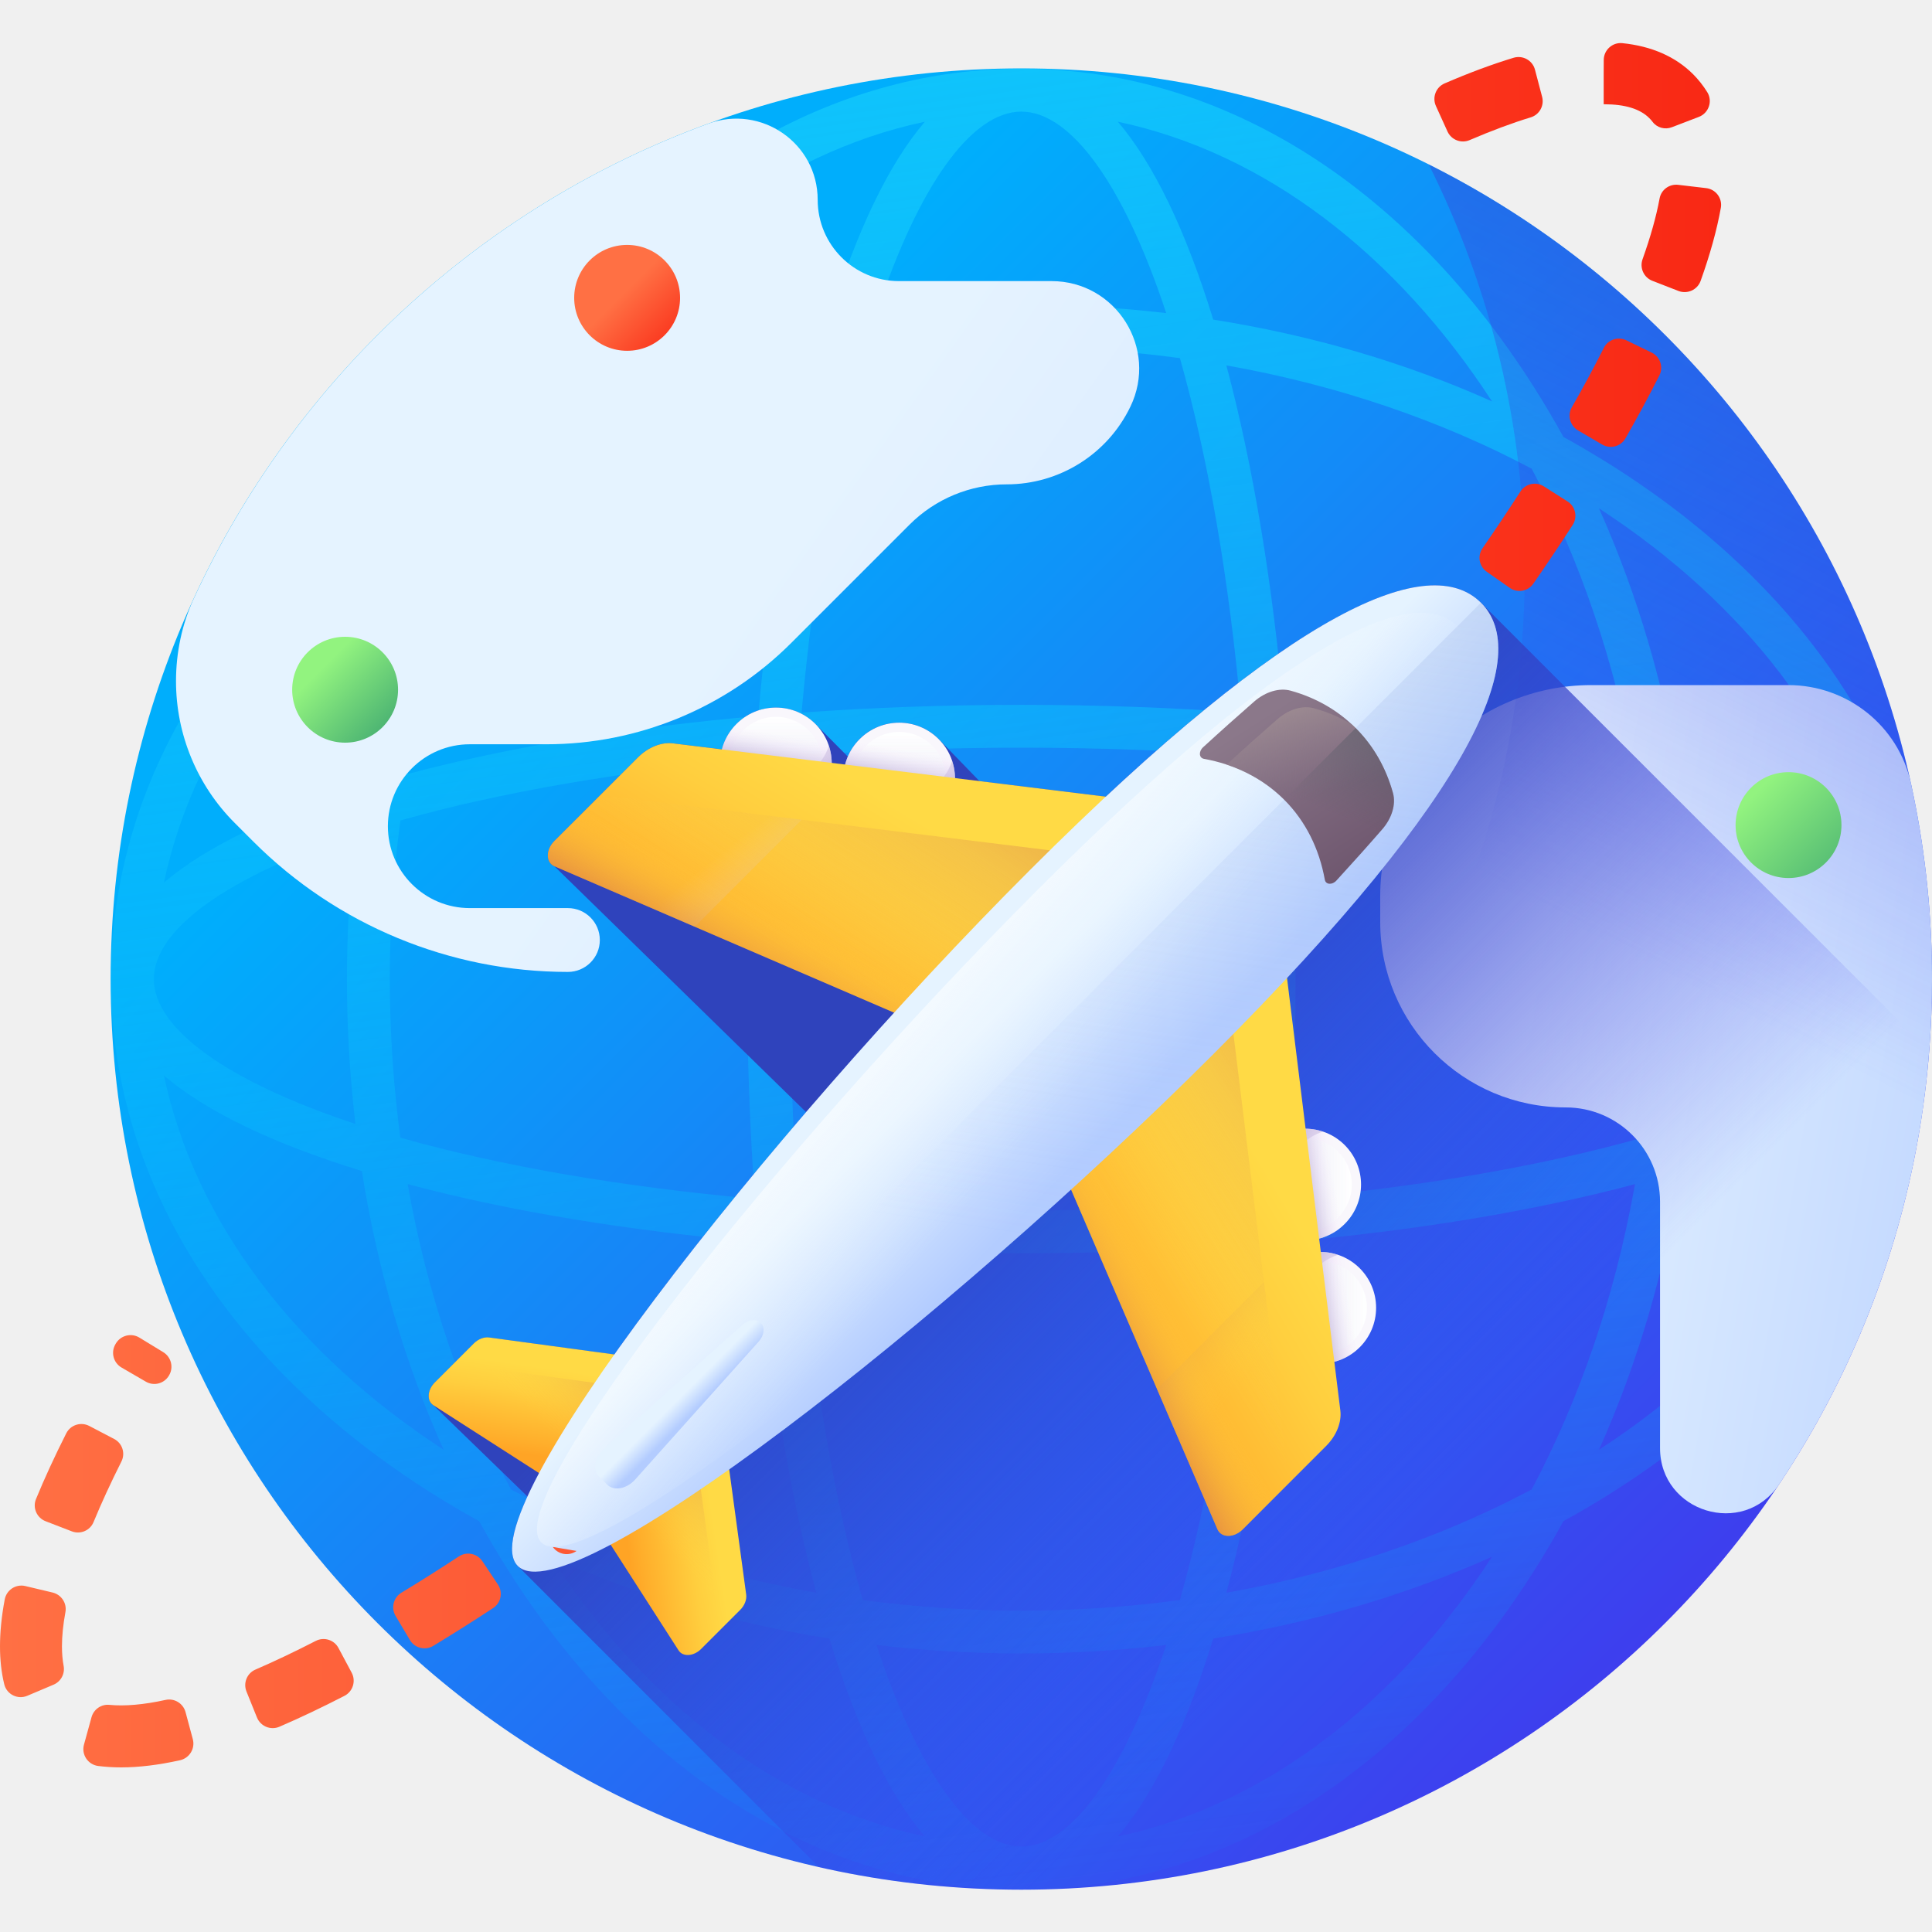
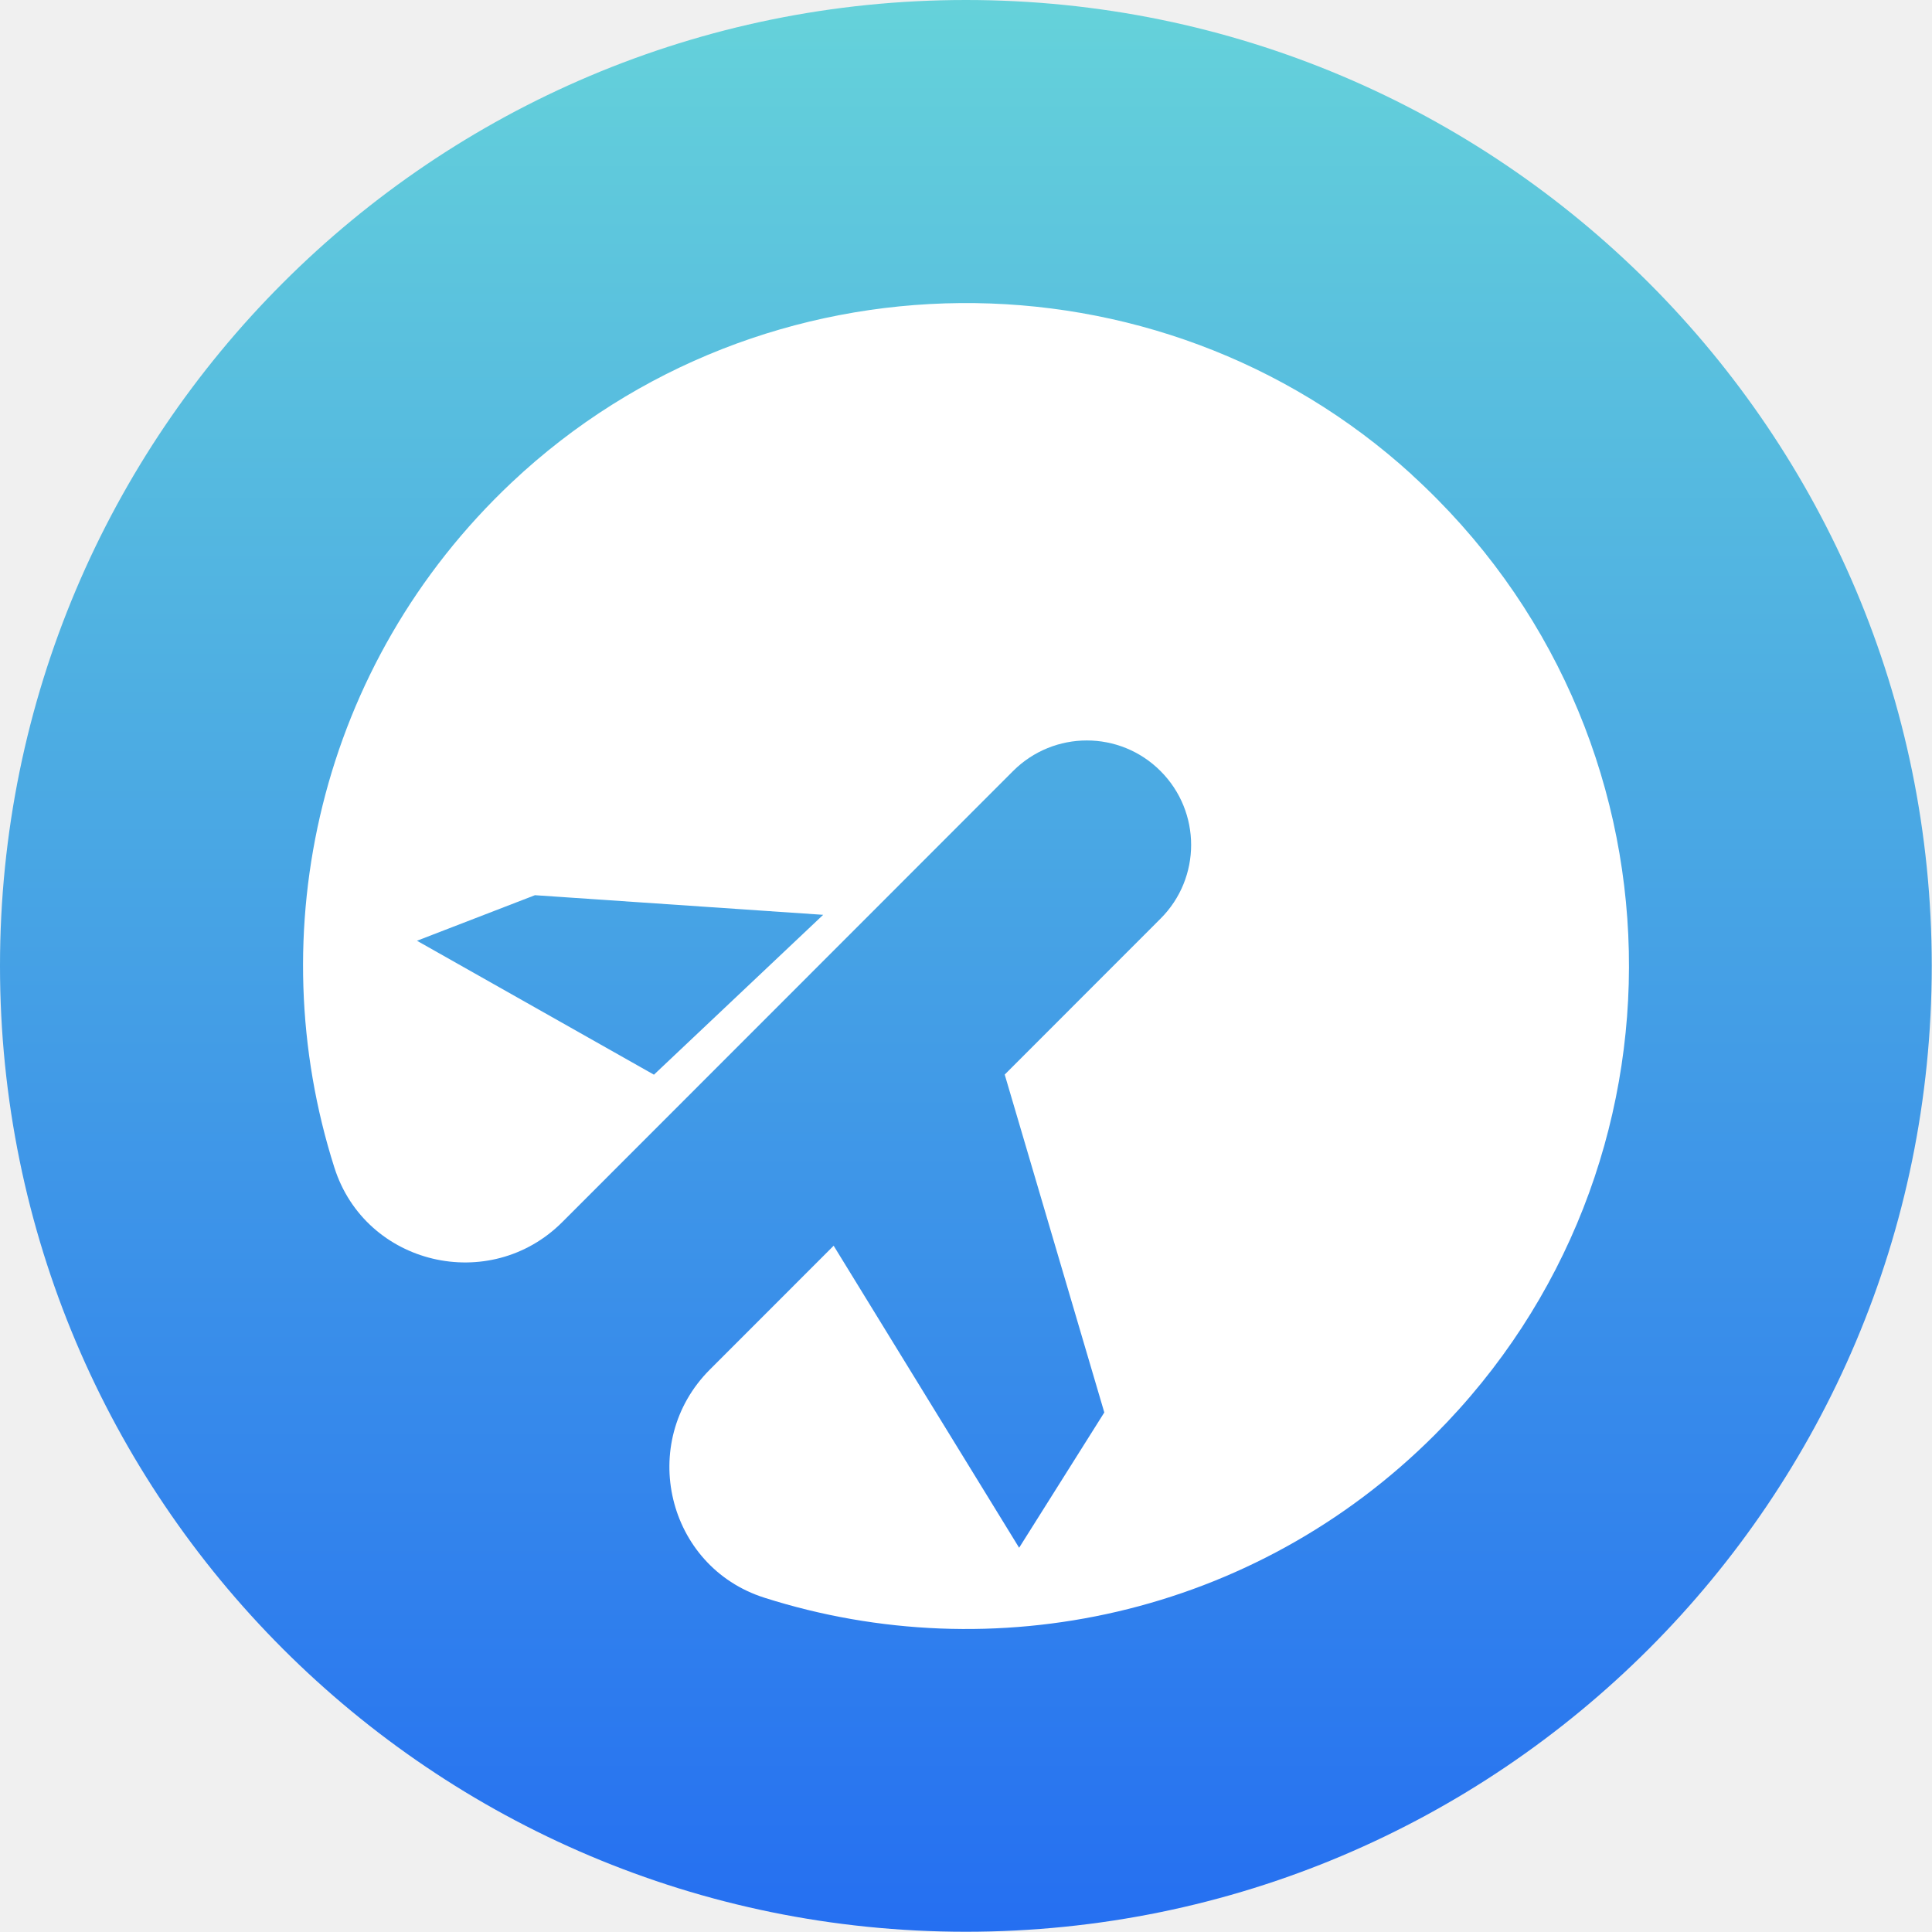
- <svg xmlns="http://www.w3.org/2000/svg" width="30" height="30" viewBox="0 0 30 30" fill="none">
-   <g clip-path="url(#clip0_7428_3460)">
-     <path d="M15.859 29.343C23.669 29.343 30 23.012 30 15.202C30 7.393 23.669 1.062 15.859 1.062C8.049 1.062 1.718 7.393 1.718 15.202C1.718 23.012 8.049 29.343 15.859 29.343Z" fill="url(#paint0_linear_7428_3460)" />
-     <path d="M25.816 7.765C25.331 7.409 24.816 7.082 24.277 6.785C23.98 6.246 23.653 5.731 23.297 5.246C21.318 2.551 18.676 1.067 15.859 1.067C13.042 1.067 10.401 2.551 8.421 5.246C8.065 5.731 7.738 6.246 7.441 6.785C6.902 7.082 6.387 7.409 5.902 7.765C3.208 9.744 1.724 12.386 1.724 15.203C1.724 18.02 3.208 20.661 5.902 22.641C6.387 22.997 6.902 23.324 7.441 23.621C7.738 24.16 8.065 24.674 8.421 25.16C10.401 27.854 13.042 29.338 15.859 29.338C18.676 29.338 21.318 27.854 23.297 25.16C23.653 24.674 23.98 24.16 24.277 23.621C24.816 23.324 25.331 22.997 25.816 22.64C28.511 20.661 29.995 18.02 29.995 15.203C29.995 12.386 28.511 9.744 25.816 7.765ZM15.859 28.673C15.083 28.673 14.26 27.516 13.61 25.543C14.347 25.63 15.098 25.675 15.859 25.675C16.62 25.675 17.372 25.63 18.109 25.543C17.458 27.516 16.636 28.673 15.859 28.673ZM15.859 25.009C15.018 25.009 14.195 24.953 13.396 24.845C12.953 23.277 12.631 21.395 12.447 19.341C13.55 19.42 14.694 19.461 15.859 19.461C17.025 19.461 18.169 19.42 19.271 19.341C19.087 21.395 18.765 23.277 18.322 24.845C17.523 24.953 16.7 25.009 15.859 25.009ZM15.859 1.733C16.636 1.733 17.458 2.889 18.109 4.862C17.372 4.776 16.62 4.731 15.859 4.731C15.098 4.731 14.347 4.776 13.61 4.862C14.26 2.889 15.083 1.733 15.859 1.733ZM15.859 5.396C16.7 5.396 17.523 5.453 18.322 5.561C18.765 7.129 19.087 9.01 19.271 11.065C18.169 10.986 17.025 10.945 15.859 10.945C14.694 10.945 13.55 10.986 12.447 11.065C12.631 9.01 12.953 7.129 13.396 5.561C14.195 5.453 15.018 5.396 15.859 5.396ZM12.267 15.203C12.267 14.016 12.31 12.854 12.392 11.736C13.51 11.653 14.673 11.61 15.859 11.61C17.046 11.61 18.208 11.653 19.326 11.736C19.409 12.854 19.451 14.016 19.451 15.203C19.451 16.389 19.409 17.552 19.326 18.67C18.208 18.752 17.046 18.795 15.859 18.795C14.673 18.795 13.51 18.752 12.392 18.67C12.31 17.552 12.267 16.389 12.267 15.203ZM11.721 18.615C9.667 18.431 7.785 18.109 6.217 17.666C6.11 16.867 6.053 16.044 6.053 15.203C6.053 14.362 6.109 13.539 6.217 12.74C7.785 12.297 9.667 11.975 11.721 11.79C11.642 12.893 11.601 14.037 11.601 15.203C11.601 16.368 11.642 17.512 11.721 18.615ZM19.997 11.791C22.052 11.975 23.933 12.297 25.501 12.74C25.609 13.539 25.666 14.362 25.666 15.203C25.666 16.044 25.609 16.867 25.501 17.666C23.933 18.109 22.052 18.431 19.997 18.615C20.076 17.512 20.117 16.368 20.117 15.203C20.117 14.037 20.076 12.893 19.997 11.791ZM19.944 11.118C19.769 9.104 19.463 7.247 19.043 5.674C20.778 5.981 22.383 6.534 23.784 7.278C24.528 8.679 25.081 10.284 25.388 12.019C23.815 11.599 21.958 11.293 19.944 11.118ZM11.774 11.118C9.761 11.293 7.904 11.599 6.33 12.019C6.637 10.284 7.19 8.679 7.934 7.278C9.335 6.534 10.94 5.981 12.675 5.674C12.255 7.247 11.95 9.104 11.774 11.118ZM5.519 17.452C3.546 16.802 2.389 15.979 2.389 15.203C2.389 14.427 3.546 13.604 5.519 12.953C5.432 13.69 5.387 14.442 5.387 15.203C5.387 15.964 5.432 16.715 5.519 17.452ZM11.774 19.288C11.949 21.301 12.255 23.158 12.675 24.732C10.94 24.425 9.335 23.872 7.934 23.128C7.19 21.727 6.637 20.122 6.33 18.387C7.904 18.807 9.761 19.113 11.774 19.288ZM19.944 19.288C21.958 19.113 23.815 18.807 25.388 18.387C25.081 20.122 24.528 21.727 23.784 23.128C22.383 23.872 20.778 24.425 19.043 24.732C19.463 23.158 19.769 21.301 19.944 19.288ZM26.2 12.953C28.173 13.604 29.329 14.427 29.329 15.203C29.329 15.979 28.173 16.802 26.2 17.453C26.286 16.715 26.331 15.964 26.331 15.203C26.331 14.442 26.286 13.691 26.2 12.953ZM29.172 13.704C28.521 13.149 27.489 12.65 26.099 12.223C25.857 10.691 25.429 9.231 24.829 7.894C27.104 9.375 28.687 11.41 29.172 13.704ZM23.168 6.233C21.831 5.633 20.372 5.205 18.839 4.963C18.412 3.573 17.913 2.541 17.358 1.89C19.652 2.375 21.687 3.958 23.168 6.233ZM14.361 1.89C13.805 2.541 13.306 3.573 12.879 4.963C11.347 5.205 9.887 5.633 8.55 6.233C10.031 3.958 12.066 2.375 14.361 1.89ZM6.889 7.894C6.29 9.231 5.861 10.691 5.619 12.223C4.23 12.65 3.197 13.149 2.546 13.704C3.032 11.41 4.614 9.375 6.889 7.894ZM2.546 16.701C3.197 17.257 4.23 17.756 5.619 18.183C5.861 19.715 6.29 21.175 6.889 22.512C4.614 21.03 3.032 18.996 2.546 16.701ZM8.55 24.173C9.887 24.772 11.347 25.201 12.879 25.443C13.306 26.832 13.805 27.865 14.361 28.516C12.066 28.03 10.031 26.448 8.55 24.173ZM17.358 28.516C17.913 27.865 18.412 26.832 18.839 25.443C20.371 25.201 21.831 24.772 23.168 24.173C21.687 26.448 19.652 28.03 17.358 28.516ZM24.829 22.512C25.429 21.175 25.857 19.715 26.099 18.183C27.489 17.756 28.521 17.257 29.172 16.701C28.687 18.996 27.104 21.03 24.829 22.512Z" fill="url(#paint1_linear_7428_3460)" />
-     <path d="M10.996 1.921C7.455 3.217 4.578 5.89 3.011 9.29C2.825 9.693 2.733 10.133 2.733 10.577C2.733 11.403 3.061 12.196 3.646 12.78L3.935 13.069C5.23 14.364 6.987 15.092 8.818 15.092C9.092 15.092 9.314 14.87 9.314 14.597C9.314 14.323 9.092 14.101 8.818 14.101H7.295C6.593 14.101 6.023 13.532 6.023 12.829C6.023 12.127 6.593 11.557 7.295 11.557H8.485C9.911 11.557 11.279 10.991 12.288 9.982L14.124 8.146C14.524 7.746 15.067 7.521 15.632 7.521C16.45 7.521 17.197 7.053 17.552 6.316C17.989 5.413 17.331 4.365 16.328 4.365H13.958C13.262 4.365 12.697 3.8 12.697 3.103C12.697 2.224 11.821 1.618 10.996 1.921Z" fill="url(#paint2_linear_7428_3460)" />
-     <path d="M29.671 12.156C29.476 11.267 28.68 10.638 27.77 10.638H25.777H24.711C22.9 10.638 21.432 12.106 21.432 13.917V14.316C21.432 15.907 22.721 17.196 24.312 17.196C25.121 17.196 25.777 17.852 25.777 18.661V22.485C25.777 23.482 27.071 23.879 27.625 23.05C28.775 21.328 29.558 19.34 29.861 17.196C29.952 16.545 30 15.879 30 15.203C30 14.156 29.886 13.137 29.671 12.156Z" fill="url(#paint3_linear_7428_3460)" />
-     <path d="M22.185 2.553C23.139 4.456 23.676 6.604 23.676 8.878C23.676 16.688 17.345 23.019 9.535 23.019C7.261 23.019 5.113 22.482 3.21 21.528C5.531 26.162 10.323 29.343 15.859 29.343C23.669 29.343 30 23.012 30 15.202C30 9.666 26.819 4.875 22.185 2.553Z" fill="url(#paint4_linear_7428_3460)" />
-     <path d="M22.996 9.359C22.287 8.65 20.525 9.237 17.169 12.37L15.209 12.129L14.575 11.475C14.237 11.137 13.688 11.137 13.349 11.475C13.268 11.556 13.208 11.649 13.166 11.749L12.662 11.242C12.323 10.903 11.774 10.903 11.436 11.242C11.322 11.355 11.248 11.492 11.21 11.636L10.452 11.543C10.271 11.52 10.064 11.603 9.907 11.76L8.609 13.058C8.472 13.195 8.473 13.392 8.61 13.452L12.517 17.269C11.378 18.594 10.337 19.904 9.538 21.033L7.594 20.769C7.516 20.758 7.425 20.794 7.357 20.862L6.751 21.468C6.634 21.584 6.624 21.752 6.729 21.82L8.19 23.237C7.945 23.773 7.877 24.153 8.04 24.316L12.716 28.992C13.727 29.222 14.779 29.343 15.859 29.343C23.293 29.343 29.387 23.607 29.956 16.319L22.996 9.359Z" fill="url(#paint5_linear_7428_3460)" />
-     <path d="M12.049 12.721C12.527 12.721 12.915 12.333 12.915 11.854C12.915 11.375 12.527 10.987 12.049 10.987C11.57 10.987 11.182 11.375 11.182 11.854C11.182 12.333 11.57 12.721 12.049 12.721Z" fill="url(#paint6_linear_7428_3460)" />
-     <path d="M12.049 12.578C12.448 12.578 12.772 12.254 12.772 11.854C12.772 11.455 12.448 11.131 12.049 11.131C11.649 11.131 11.325 11.455 11.325 11.854C11.325 12.254 11.649 12.578 12.049 12.578Z" fill="url(#paint7_linear_7428_3460)" />
-     <path d="M12.871 11.58C12.83 11.704 12.76 11.82 12.662 11.919C12.323 12.257 11.774 12.257 11.436 11.919C11.337 11.82 11.267 11.704 11.226 11.58C11.126 11.882 11.196 12.227 11.436 12.467C11.774 12.806 12.323 12.806 12.662 12.467C12.901 12.227 12.971 11.882 12.871 11.58Z" fill="url(#paint8_linear_7428_3460)" />
-     <path d="M12.049 12.721C12.527 12.721 12.915 12.333 12.915 11.854C12.915 11.375 12.527 10.987 12.049 10.987C11.57 10.987 11.182 11.375 11.182 11.854C11.182 12.333 11.57 12.721 12.049 12.721Z" fill="url(#paint9_linear_7428_3460)" />
-     <path d="M14.575 12.701C14.237 13.04 13.688 13.04 13.349 12.701C13.011 12.363 13.011 11.814 13.349 11.476C13.688 11.137 14.237 11.137 14.575 11.476C14.914 11.814 14.914 12.363 14.575 12.701Z" fill="url(#paint10_linear_7428_3460)" />
-     <path d="M13.962 12.812C14.362 12.812 14.686 12.488 14.686 12.089C14.686 11.689 14.362 11.365 13.962 11.365C13.563 11.365 13.239 11.689 13.239 12.089C13.239 12.488 13.563 12.812 13.962 12.812Z" fill="url(#paint11_linear_7428_3460)" />
-     <path d="M14.785 11.815C14.744 11.938 14.674 12.055 14.575 12.153C14.237 12.492 13.688 12.492 13.349 12.153C13.251 12.055 13.181 11.938 13.14 11.815C13.04 12.116 13.11 12.462 13.349 12.701C13.688 13.04 14.237 13.04 14.575 12.701C14.815 12.461 14.885 12.116 14.785 11.815Z" fill="url(#paint12_linear_7428_3460)" />
-     <path d="M14.575 12.701C14.237 13.04 13.688 13.04 13.349 12.701C13.011 12.363 13.011 11.814 13.349 11.476C13.688 11.137 14.237 11.137 14.575 11.476C14.914 11.814 14.914 12.363 14.575 12.701Z" fill="url(#paint13_linear_7428_3460)" />
-     <path d="M20.501 21.174C20.98 21.174 21.368 20.786 21.368 20.307C21.368 19.828 20.98 19.44 20.501 19.44C20.023 19.44 19.634 19.828 19.634 20.307C19.634 20.786 20.023 21.174 20.501 21.174Z" fill="url(#paint14_linear_7428_3460)" />
-     <path d="M20.501 21.031C20.901 21.031 21.225 20.707 21.225 20.308C21.225 19.908 20.901 19.584 20.501 19.584C20.102 19.584 19.778 19.908 19.778 20.308C19.778 20.707 20.102 21.031 20.501 21.031Z" fill="url(#paint15_linear_7428_3460)" />
-     <path d="M20.775 19.485C20.651 19.526 20.535 19.596 20.436 19.694C20.098 20.033 20.098 20.582 20.436 20.92C20.535 21.019 20.651 21.088 20.775 21.13C20.474 21.23 20.128 21.16 19.888 20.92C19.55 20.582 19.55 20.033 19.888 19.694C20.128 19.454 20.474 19.384 20.775 19.485Z" fill="url(#paint16_linear_7428_3460)" />
-     <path d="M20.501 21.174C20.98 21.174 21.368 20.786 21.368 20.307C21.368 19.828 20.98 19.44 20.501 19.44C20.023 19.44 19.634 19.828 19.634 20.307C19.634 20.786 20.023 21.174 20.501 21.174Z" fill="url(#paint17_linear_7428_3460)" />
-     <path d="M19.654 17.78C19.316 18.119 19.316 18.668 19.654 19.006C19.993 19.345 20.542 19.345 20.88 19.006C21.219 18.668 21.219 18.119 20.88 17.78C20.542 17.442 19.993 17.442 19.654 17.78Z" fill="url(#paint18_linear_7428_3460)" />
-     <path d="M20.267 19.117C20.667 19.117 20.991 18.793 20.991 18.393C20.991 17.994 20.667 17.67 20.267 17.67C19.868 17.67 19.544 17.994 19.544 18.393C19.544 18.793 19.868 19.117 20.267 19.117Z" fill="url(#paint19_linear_7428_3460)" />
-     <path d="M20.541 17.571C20.418 17.612 20.301 17.682 20.203 17.78C19.864 18.119 19.864 18.668 20.203 19.006C20.301 19.105 20.418 19.174 20.541 19.216C20.24 19.316 19.894 19.246 19.654 19.006C19.316 18.668 19.316 18.119 19.654 17.78C19.894 17.54 20.24 17.471 20.541 17.571Z" fill="url(#paint20_linear_7428_3460)" />
-     <path d="M19.654 17.78C19.316 18.119 19.316 18.668 19.654 19.006C19.993 19.345 20.542 19.345 20.88 19.006C21.219 18.668 21.219 18.119 20.88 17.78C20.542 17.442 19.993 17.442 19.654 17.78Z" fill="url(#paint21_linear_7428_3460)" />
-     <path d="M6.729 21.82L8.587 23.013L10.445 21.155L7.594 20.768C7.516 20.758 7.425 20.793 7.357 20.861L6.751 21.467C6.634 21.584 6.624 21.752 6.729 21.82Z" fill="url(#paint22_linear_7428_3460)" />
-     <path d="M6.933 21.286L6.751 21.467C6.634 21.584 6.624 21.752 6.729 21.82L8.587 23.014L10.021 21.58L7.169 21.193C7.091 21.183 7.001 21.218 6.933 21.286Z" fill="url(#paint23_linear_7428_3460)" />
-     <path d="M10.536 25.626L9.342 23.768L11.2 21.91L11.587 24.762C11.597 24.84 11.562 24.93 11.494 24.998L10.888 25.604C10.771 25.721 10.603 25.732 10.536 25.626Z" fill="url(#paint24_linear_7428_3460)" />
-     <path d="M11.069 25.423L10.888 25.604C10.771 25.721 10.603 25.732 10.536 25.626L9.342 23.768L10.775 22.335L11.162 25.187C11.173 25.265 11.137 25.355 11.069 25.423Z" fill="url(#paint25_linear_7428_3460)" />
-     <path d="M8.61 13.451L14.523 16L18.044 12.478L10.452 11.543C10.271 11.52 10.064 11.603 9.907 11.76L8.609 13.058C8.472 13.195 8.473 13.392 8.61 13.451Z" fill="url(#paint26_linear_7428_3460)" />
-     <path d="M9.07 12.597L8.609 13.058C8.472 13.195 8.473 13.393 8.61 13.452L14.523 16L17.208 13.315L9.616 12.38C9.435 12.357 9.227 12.44 9.07 12.597Z" fill="url(#paint27_linear_7428_3460)" />
-     <path d="M12.449 12.729L9.616 12.38C9.435 12.357 9.227 12.44 9.07 12.597L8.609 13.058C8.472 13.195 8.473 13.393 8.61 13.452L10.788 14.39L12.449 12.729Z" fill="url(#paint28_linear_7428_3460)" />
-     <path d="M8.61 13.452L14.523 16L15.734 14.789L9.179 12.488L8.609 13.058C8.472 13.195 8.473 13.393 8.61 13.452Z" fill="url(#paint29_linear_7428_3460)" />
-     <path d="M18.904 23.745L16.356 17.833L19.877 14.312L20.813 21.904C20.835 22.084 20.752 22.292 20.596 22.449L19.298 23.747C19.161 23.884 18.963 23.883 18.904 23.745Z" fill="url(#paint30_linear_7428_3460)" />
-     <path d="M19.759 23.286L19.297 23.747C19.16 23.884 18.963 23.883 18.904 23.746L16.356 17.833L19.041 15.148L19.976 22.741C19.998 22.921 19.916 23.129 19.759 23.286Z" fill="url(#paint31_linear_7428_3460)" />
-     <path d="M19.627 19.906L19.976 22.74C19.999 22.921 19.916 23.128 19.759 23.285L19.298 23.747C19.161 23.884 18.963 23.883 18.904 23.745L17.966 21.568L19.627 19.906Z" fill="url(#paint32_linear_7428_3460)" />
-     <path d="M18.904 23.745L16.356 17.833L17.567 16.622L19.867 23.177L19.297 23.747C19.161 23.884 18.963 23.883 18.904 23.745Z" fill="url(#paint33_linear_7428_3460)" />
-     <path d="M18.843 16.366C14.713 20.496 8.828 25.104 8.04 24.316C7.252 23.528 11.86 17.643 15.99 13.513C20.12 9.383 22.208 8.571 22.996 9.359C23.784 10.147 22.973 12.236 18.843 16.366Z" fill="url(#paint34_linear_7428_3460)" />
-     <path d="M18.537 16.245C14.608 20.173 9.075 24.62 8.405 23.951C7.735 23.28 12.182 17.747 16.11 13.819C20.039 9.89 21.961 9.054 22.631 9.724C23.301 10.394 22.465 12.316 18.537 16.245Z" fill="url(#paint35_linear_7428_3460)" />
-     <path d="M18.843 16.366C22.973 12.236 23.784 10.147 22.996 9.359L8.04 24.316C8.828 25.104 14.713 20.496 18.843 16.366Z" fill="url(#paint36_linear_7428_3460)" />
-     <path d="M19.478 10.891C19.226 11.111 18.96 11.348 18.682 11.603C18.61 11.668 18.617 11.769 18.694 11.783C19.17 11.869 19.6 12.078 19.939 12.416C20.278 12.755 20.486 13.185 20.572 13.661C20.586 13.738 20.687 13.745 20.752 13.673C21.007 13.395 21.244 13.13 21.464 12.877C21.614 12.704 21.679 12.488 21.63 12.313C21.524 11.931 21.332 11.586 21.05 11.305C20.768 11.023 20.424 10.831 20.042 10.725C19.867 10.676 19.651 10.741 19.478 10.891Z" fill="url(#paint37_linear_7428_3460)" />
-     <path d="M21.464 12.877C21.271 13.1 21.064 13.333 20.843 13.575C20.813 13.608 20.783 13.641 20.752 13.675C20.687 13.746 20.586 13.739 20.572 13.662C20.486 13.186 20.278 12.756 19.939 12.417C19.919 12.397 19.899 12.377 19.878 12.359C19.638 12.136 19.355 11.975 19.046 11.873C19.324 11.619 19.588 11.383 19.841 11.163C20.013 11.013 20.229 10.949 20.404 10.998C20.612 11.055 20.808 11.138 20.99 11.248C21.011 11.266 21.031 11.286 21.051 11.306C21.332 11.588 21.524 11.932 21.63 12.314C21.679 12.489 21.614 12.705 21.464 12.877Z" fill="url(#paint38_linear_7428_3460)" />
-     <path d="M20.572 13.662C20.586 13.739 20.687 13.745 20.752 13.674C21.007 13.396 21.244 13.13 21.464 12.877C21.614 12.705 21.679 12.489 21.63 12.314C21.524 11.932 21.332 11.587 21.05 11.306L19.939 12.417C20.278 12.756 20.486 13.186 20.572 13.662Z" fill="url(#paint39_linear_7428_3460)" />
-     <path d="M9.428 23.053L9.303 22.928C9.199 22.824 9.235 22.625 9.381 22.494L11.528 20.572C11.622 20.488 11.747 20.475 11.814 20.542C11.881 20.609 11.868 20.734 11.784 20.828L9.862 22.975C9.731 23.121 9.532 23.157 9.428 23.053Z" fill="url(#paint40_linear_7428_3460)" />
-     <path d="M1.88 27.444C1.756 27.444 1.637 27.436 1.524 27.422C1.365 27.401 1.261 27.244 1.304 27.09L1.421 26.665C1.455 26.542 1.572 26.46 1.699 26.473C1.936 26.496 2.232 26.471 2.571 26.396C2.708 26.366 2.844 26.45 2.881 26.585L2.994 27.006C3.033 27.152 2.942 27.3 2.795 27.333C2.462 27.407 2.155 27.444 1.88 27.444ZM3.99 26.669L3.827 26.265C3.774 26.132 3.836 25.981 3.967 25.925C4.263 25.797 4.576 25.648 4.903 25.48C5.031 25.414 5.189 25.463 5.256 25.59L5.461 25.974C5.53 26.104 5.48 26.265 5.349 26.333C4.997 26.514 4.659 26.675 4.338 26.813C4.202 26.871 4.046 26.806 3.99 26.669ZM0.424 26.332C0.275 26.395 0.104 26.311 0.066 26.153C0.022 25.973 0 25.776 0 25.564C0 25.342 0.024 25.099 0.073 24.838C0.1 24.689 0.246 24.593 0.393 24.628L0.818 24.729C0.953 24.762 1.041 24.894 1.016 25.032C0.98 25.227 0.962 25.405 0.962 25.564C0.962 25.675 0.971 25.776 0.988 25.867C1.011 25.989 0.947 26.11 0.833 26.159L0.424 26.332ZM6.365 25.466L6.142 25.091C6.069 24.967 6.109 24.807 6.232 24.732C6.523 24.556 6.822 24.367 7.127 24.167C7.248 24.088 7.41 24.122 7.49 24.242L7.732 24.605C7.813 24.727 7.779 24.891 7.656 24.971C7.34 25.178 7.03 25.374 6.728 25.557C6.602 25.633 6.439 25.592 6.365 25.466ZM8.953 24.083C8.834 24.168 8.668 24.141 8.584 24.021L8.953 24.083ZM1.116 23.779L0.709 23.622C0.571 23.569 0.503 23.413 0.559 23.277C0.692 22.954 0.849 22.613 1.028 22.258C1.094 22.126 1.255 22.074 1.386 22.142L1.772 22.344C1.9 22.41 1.95 22.567 1.885 22.695C1.72 23.024 1.575 23.338 1.453 23.634C1.399 23.766 1.249 23.83 1.116 23.779ZM2.264 21.454L1.887 21.235C1.76 21.161 1.718 20.998 1.793 20.872C1.796 20.868 1.798 20.864 1.8 20.86C1.875 20.735 2.039 20.694 2.164 20.77L2.536 20.997C2.659 21.073 2.699 21.233 2.625 21.357C2.624 21.359 2.623 21.36 2.622 21.362C2.548 21.486 2.388 21.527 2.264 21.454ZM23.443 9.128L23.086 8.878C22.968 8.795 22.938 8.632 23.02 8.514C23.227 8.215 23.424 7.919 23.61 7.631C23.689 7.51 23.85 7.475 23.972 7.552L24.34 7.786C24.464 7.864 24.5 8.029 24.42 8.152C24.228 8.449 24.024 8.753 23.811 9.061C23.728 9.182 23.563 9.212 23.443 9.128ZM24.879 6.903L24.503 6.683C24.379 6.61 24.336 6.45 24.407 6.325C24.589 6.007 24.755 5.698 24.904 5.402C24.968 5.274 25.124 5.222 25.253 5.284L25.645 5.474C25.778 5.538 25.833 5.698 25.767 5.829C25.609 6.142 25.433 6.469 25.241 6.805C25.169 6.933 25.006 6.977 24.879 6.903ZM26.063 4.518L25.657 4.36C25.524 4.308 25.457 4.159 25.506 4.024C25.629 3.679 25.718 3.364 25.77 3.082C25.795 2.946 25.921 2.854 26.059 2.87L26.492 2.921C26.643 2.938 26.748 3.079 26.721 3.228C26.659 3.573 26.554 3.952 26.407 4.362C26.357 4.501 26.201 4.571 26.063 4.518ZM22.477 2.043L22.297 1.646C22.236 1.512 22.297 1.353 22.432 1.295C22.812 1.131 23.17 0.998 23.503 0.897C23.646 0.854 23.797 0.937 23.835 1.082L23.946 1.504C23.982 1.64 23.904 1.781 23.77 1.822C23.477 1.911 23.16 2.03 22.821 2.175C22.69 2.232 22.537 2.173 22.477 2.043ZM25.962 1.975C25.855 2.017 25.731 1.985 25.662 1.893C25.646 1.872 25.629 1.852 25.61 1.834C25.468 1.691 25.233 1.619 24.911 1.619H24.902V0.656V1.137L24.903 0.932C24.903 0.777 25.037 0.655 25.191 0.67C25.648 0.717 26.016 0.879 26.291 1.153C26.374 1.237 26.448 1.33 26.511 1.432C26.597 1.572 26.533 1.756 26.38 1.815L25.962 1.975Z" fill="url(#paint41_linear_7428_3460)" />
-     <path d="M9.738 5.447C10.192 5.447 10.56 5.079 10.56 4.625C10.56 4.171 10.192 3.803 9.738 3.803C9.284 3.803 8.916 4.171 8.916 4.625C8.916 5.079 9.284 5.447 9.738 5.447Z" fill="url(#paint42_linear_7428_3460)" />
-     <path d="M5.359 11.532C5.812 11.532 6.181 11.164 6.181 10.71C6.181 10.256 5.812 9.888 5.359 9.888C4.905 9.888 4.537 10.256 4.537 10.71C4.537 11.164 4.905 11.532 5.359 11.532Z" fill="url(#paint43_linear_7428_3460)" />
-     <path d="M27.772 13.634C28.226 13.634 28.594 13.266 28.594 12.812C28.594 12.358 28.226 11.99 27.772 11.99C27.318 11.99 26.95 12.358 26.95 12.812C26.95 13.266 27.318 13.634 27.772 13.634Z" fill="url(#paint44_linear_7428_3460)" />
+ <svg xmlns="http://www.w3.org/2000/svg" width="102" height="102" viewBox="0 0 102 102" fill="none">
+   <rect width="101.987" height="101.987" rx="50.993" fill="url(#paint0_linear_169_8530)" />
+   <g clip-path="url(#clip0_169_8530)">
+     <path d="M74.537 25.059C61.104 12.821 40.242 13.006 27.017 25.47C16.827 35.077 13.704 49.244 17.654 61.643C19.296 66.804 25.863 68.345 29.688 64.518L36.22 57.982L45.257 48.941L53.484 40.708C55.637 38.554 59.123 38.554 61.271 40.708C63.424 42.863 63.424 46.351 61.271 48.5L53.044 56.732L58.302 74.571L53.805 81.714L44.013 65.768L37.475 72.309C33.644 76.143 35.191 82.708 40.355 84.351C52.425 88.196 66.173 85.333 75.75 75.75C89.813 61.679 89.409 38.619 74.537 25.066V25.059ZM34.525 56.738L22.014 49.667L28.243 47.262L43.46 48.298L34.525 56.738Z" fill="white" />
  </g>
  <defs>
-     <linearGradient id="paint0_linear_7428_3460" x1="9.011" y1="8.355" x2="26.151" y2="25.494" gradientUnits="userSpaceOnUse">
-       <stop stop-color="#00AEFC" />
-       <stop offset="1" stop-color="#3F3CEE" />
+     <linearGradient id="paint0_linear_169_8530" x1="50.993" y1="0" x2="50.993" y2="101.987" gradientUnits="userSpaceOnUse">
+       <stop stop-color="#65D2DA" />
+       <stop offset="1" stop-color="#256FF1" />
    </linearGradient>
-     <linearGradient id="paint1_linear_7428_3460" x1="18.02" y1="30.771" x2="12.932" y2="-5.881" gradientUnits="userSpaceOnUse">
-       <stop stop-color="#00AEFC" stop-opacity="0" />
-       <stop offset="1" stop-color="#18CFFC" />
-     </linearGradient>
-     <linearGradient id="paint2_linear_7428_3460" x1="11.417" y1="9.534" x2="33.697" y2="25.343" gradientUnits="userSpaceOnUse">
-       <stop stop-color="#E5F3FF" />
-       <stop offset="1" stop-color="#B3CCFF" />
-     </linearGradient>
-     <linearGradient id="paint3_linear_7428_3460" x1="23.579" y1="16.409" x2="33.564" y2="18.166" gradientUnits="userSpaceOnUse">
-       <stop stop-color="#E5F3FF" />
-       <stop offset="1" stop-color="#B3CCFF" />
-     </linearGradient>
-     <linearGradient id="paint4_linear_7428_3460" x1="20.528" y1="12.407" x2="30.922" y2="-7.9" gradientUnits="userSpaceOnUse">
-       <stop stop-color="#3F3CEE" stop-opacity="0" />
-       <stop offset="1" stop-color="#2F43BC" />
-     </linearGradient>
-     <linearGradient id="paint5_linear_7428_3460" x1="22.025" y1="23.345" x2="14.829" y2="16.148" gradientUnits="userSpaceOnUse">
-       <stop stop-color="#3F3CEE" stop-opacity="0" />
-       <stop offset="1" stop-color="#2F43BC" />
-     </linearGradient>
-     <linearGradient id="paint6_linear_7428_3460" x1="12.058" y1="11.388" x2="12.058" y2="12.976" gradientUnits="userSpaceOnUse">
-       <stop stop-color="#F9F7FC" />
-       <stop offset="1" stop-color="#F0DDFC" />
-     </linearGradient>
-     <linearGradient id="paint7_linear_7428_3460" x1="12.058" y1="12.247" x2="12.058" y2="11.138" gradientUnits="userSpaceOnUse">
-       <stop stop-color="#E9EDF5" stop-opacity="0" />
-       <stop offset="1" stop-color="white" />
-     </linearGradient>
-     <linearGradient id="paint8_linear_7428_3460" x1="11.844" y1="12.103" x2="14.253" y2="11.379" gradientUnits="userSpaceOnUse">
-       <stop stop-color="#F0DDFC" stop-opacity="0" />
-       <stop offset="0.289" stop-color="#C8B7E0" stop-opacity="0.289" />
-       <stop offset="0.592" stop-color="#A595C8" stop-opacity="0.592" />
-       <stop offset="0.84" stop-color="#8F81B8" stop-opacity="0.84" />
-       <stop offset="1" stop-color="#8779B3" />
-     </linearGradient>
-     <linearGradient id="paint9_linear_7428_3460" x1="12.136" y1="11.408" x2="11.994" y2="12.202" gradientUnits="userSpaceOnUse">
-       <stop stop-color="#F0DDFC" stop-opacity="0" />
-       <stop offset="0.289" stop-color="#C8B7E0" stop-opacity="0.289" />
-       <stop offset="0.592" stop-color="#A595C8" stop-opacity="0.592" />
-       <stop offset="0.84" stop-color="#8F81B8" stop-opacity="0.84" />
-       <stop offset="1" stop-color="#8779B3" />
-     </linearGradient>
-     <linearGradient id="paint10_linear_7428_3460" x1="13.971" y1="11.622" x2="13.971" y2="13.21" gradientUnits="userSpaceOnUse">
-       <stop stop-color="#F9F7FC" />
-       <stop offset="1" stop-color="#F0DDFC" />
-     </linearGradient>
-     <linearGradient id="paint11_linear_7428_3460" x1="13.971" y1="12.482" x2="13.971" y2="11.372" gradientUnits="userSpaceOnUse">
-       <stop stop-color="#E9EDF5" stop-opacity="0" />
-       <stop offset="1" stop-color="white" />
-     </linearGradient>
-     <linearGradient id="paint12_linear_7428_3460" x1="13.758" y1="12.337" x2="16.167" y2="11.613" gradientUnits="userSpaceOnUse">
-       <stop stop-color="#F0DDFC" stop-opacity="0" />
-       <stop offset="0.289" stop-color="#C8B7E0" stop-opacity="0.289" />
-       <stop offset="0.592" stop-color="#A595C8" stop-opacity="0.592" />
-       <stop offset="0.84" stop-color="#8F81B8" stop-opacity="0.84" />
-       <stop offset="1" stop-color="#8779B3" />
-     </linearGradient>
-     <linearGradient id="paint13_linear_7428_3460" x1="14.05" y1="11.643" x2="13.908" y2="12.437" gradientUnits="userSpaceOnUse">
-       <stop stop-color="#F0DDFC" stop-opacity="0" />
-       <stop offset="0.289" stop-color="#C8B7E0" stop-opacity="0.289" />
-       <stop offset="0.592" stop-color="#A595C8" stop-opacity="0.592" />
-       <stop offset="0.84" stop-color="#8F81B8" stop-opacity="0.84" />
-       <stop offset="1" stop-color="#8779B3" />
-     </linearGradient>
-     <linearGradient id="paint14_linear_7428_3460" x1="20.969" y1="20.3" x2="19.382" y2="20.3" gradientUnits="userSpaceOnUse">
-       <stop stop-color="#F9F7FC" />
-       <stop offset="1" stop-color="#F0DDFC" />
-     </linearGradient>
-     <linearGradient id="paint15_linear_7428_3460" x1="20.11" y1="20.3" x2="21.22" y2="20.3" gradientUnits="userSpaceOnUse">
-       <stop stop-color="#E9EDF5" stop-opacity="0" />
-       <stop offset="1" stop-color="white" />
-     </linearGradient>
-     <linearGradient id="paint16_linear_7428_3460" x1="20.255" y1="20.514" x2="20.979" y2="18.104" gradientUnits="userSpaceOnUse">
-       <stop stop-color="#F0DDFC" stop-opacity="0" />
-       <stop offset="0.289" stop-color="#C8B7E0" stop-opacity="0.289" />
-       <stop offset="0.592" stop-color="#A595C8" stop-opacity="0.592" />
-       <stop offset="0.84" stop-color="#8F81B8" stop-opacity="0.84" />
-       <stop offset="1" stop-color="#8779B3" />
-     </linearGradient>
-     <linearGradient id="paint17_linear_7428_3460" x1="20.949" y1="20.221" x2="20.155" y2="20.363" gradientUnits="userSpaceOnUse">
-       <stop stop-color="#F0DDFC" stop-opacity="0" />
-       <stop offset="0.289" stop-color="#C8B7E0" stop-opacity="0.289" />
-       <stop offset="0.592" stop-color="#A595C8" stop-opacity="0.592" />
-       <stop offset="0.84" stop-color="#8F81B8" stop-opacity="0.84" />
-       <stop offset="1" stop-color="#8779B3" />
-     </linearGradient>
-     <linearGradient id="paint18_linear_7428_3460" x1="20.735" y1="18.386" x2="19.148" y2="18.386" gradientUnits="userSpaceOnUse">
-       <stop stop-color="#F9F7FC" />
-       <stop offset="1" stop-color="#F0DDFC" />
-     </linearGradient>
-     <linearGradient id="paint19_linear_7428_3460" x1="19.876" y1="18.386" x2="20.986" y2="18.386" gradientUnits="userSpaceOnUse">
-       <stop stop-color="#E9EDF5" stop-opacity="0" />
-       <stop offset="1" stop-color="white" />
-     </linearGradient>
-     <linearGradient id="paint20_linear_7428_3460" x1="20.021" y1="18.6" x2="20.745" y2="16.191" gradientUnits="userSpaceOnUse">
-       <stop stop-color="#F0DDFC" stop-opacity="0" />
-       <stop offset="0.289" stop-color="#C8B7E0" stop-opacity="0.289" />
-       <stop offset="0.592" stop-color="#A595C8" stop-opacity="0.592" />
-       <stop offset="0.84" stop-color="#8F81B8" stop-opacity="0.84" />
-       <stop offset="1" stop-color="#8779B3" />
-     </linearGradient>
-     <linearGradient id="paint21_linear_7428_3460" x1="20.715" y1="18.308" x2="19.921" y2="18.45" gradientUnits="userSpaceOnUse">
-       <stop stop-color="#F0DDFC" stop-opacity="0" />
-       <stop offset="0.289" stop-color="#C8B7E0" stop-opacity="0.289" />
-       <stop offset="0.592" stop-color="#A595C8" stop-opacity="0.592" />
-       <stop offset="0.84" stop-color="#8F81B8" stop-opacity="0.84" />
-       <stop offset="1" stop-color="#8779B3" />
-     </linearGradient>
-     <linearGradient id="paint22_linear_7428_3460" x1="8.582" y1="21.254" x2="8.379" y2="22.615" gradientUnits="userSpaceOnUse">
-       <stop stop-color="#FFDA45" />
-       <stop offset="0.304" stop-color="#FFCE3E" />
-       <stop offset="0.856" stop-color="#FFAE2B" />
-       <stop offset="1" stop-color="#FFA425" />
-     </linearGradient>
-     <linearGradient id="paint23_linear_7428_3460" x1="8.114" y1="21.803" x2="10.134" y2="19.74" gradientUnits="userSpaceOnUse">
-       <stop stop-color="#FFDA45" stop-opacity="0" />
-       <stop offset="1" stop-color="#B53759" />
-     </linearGradient>
-     <linearGradient id="paint24_linear_7428_3460" x1="11.104" y1="23.776" x2="9.743" y2="23.98" gradientUnits="userSpaceOnUse">
-       <stop stop-color="#FFDA45" />
-       <stop offset="0.304" stop-color="#FFCE3E" />
-       <stop offset="0.856" stop-color="#FFAE2B" />
-       <stop offset="1" stop-color="#FFA425" />
-     </linearGradient>
-     <linearGradient id="paint25_linear_7428_3460" x1="10.555" y1="24.245" x2="12.619" y2="22.225" gradientUnits="userSpaceOnUse">
-       <stop stop-color="#FFDA45" stop-opacity="0" />
-       <stop offset="1" stop-color="#B53759" />
-     </linearGradient>
-     <linearGradient id="paint26_linear_7428_3460" x1="13.589" y1="12.325" x2="11.478" y2="15.855" gradientUnits="userSpaceOnUse">
-       <stop stop-color="#FFDA45" />
-       <stop offset="0.304" stop-color="#FFCE3E" />
-       <stop offset="0.856" stop-color="#FFAE2B" />
-       <stop offset="1" stop-color="#FFA425" />
-     </linearGradient>
-     <linearGradient id="paint27_linear_7428_3460" x1="11.941" y1="14.628" x2="16.282" y2="8.159" gradientUnits="userSpaceOnUse">
-       <stop stop-color="#FFDA45" stop-opacity="0" />
-       <stop offset="1" stop-color="#B53759" />
-     </linearGradient>
-     <linearGradient id="paint28_linear_7428_3460" x1="10.865" y1="13.507" x2="12.962" y2="16.137" gradientUnits="userSpaceOnUse">
-       <stop stop-color="#F0DDFC" stop-opacity="0" />
-       <stop offset="0.289" stop-color="#C8B7E0" stop-opacity="0.289" />
-       <stop offset="0.592" stop-color="#A595C8" stop-opacity="0.592" />
-       <stop offset="0.84" stop-color="#8F81B8" stop-opacity="0.84" />
-       <stop offset="1" stop-color="#8779B3" />
-     </linearGradient>
-     <linearGradient id="paint29_linear_7428_3460" x1="12.036" y1="14.168" x2="11.159" y2="15.796" gradientUnits="userSpaceOnUse">
-       <stop stop-color="#FFDA45" stop-opacity="0" />
-       <stop offset="1" stop-color="#B53759" />
-     </linearGradient>
-     <linearGradient id="paint30_linear_7428_3460" x1="20.033" y1="18.768" x2="16.503" y2="20.88" gradientUnits="userSpaceOnUse">
-       <stop stop-color="#FFDA45" />
-       <stop offset="0.304" stop-color="#FFCE3E" />
-       <stop offset="0.856" stop-color="#FFAE2B" />
-       <stop offset="1" stop-color="#FFA425" />
-     </linearGradient>
-     <linearGradient id="paint31_linear_7428_3460" x1="18.154" y1="20.133" x2="24.624" y2="15.791" gradientUnits="userSpaceOnUse">
-       <stop stop-color="#FFDA45" stop-opacity="0" />
-       <stop offset="1" stop-color="#B53759" />
-     </linearGradient>
-     <linearGradient id="paint32_linear_7428_3460" x1="19.098" y1="21.69" x2="16.467" y2="19.592" gradientUnits="userSpaceOnUse">
-       <stop stop-color="#FFDA45" stop-opacity="0" />
-       <stop offset="1" stop-color="#B53759" />
-     </linearGradient>
-     <linearGradient id="paint33_linear_7428_3460" x1="18.19" y1="20.322" x2="16.562" y2="21.199" gradientUnits="userSpaceOnUse">
-       <stop stop-color="#FFDA45" stop-opacity="0" />
-       <stop offset="1" stop-color="#B53759" />
-     </linearGradient>
-     <linearGradient id="paint34_linear_7428_3460" x1="14.941" y1="16.262" x2="16.726" y2="18.047" gradientUnits="userSpaceOnUse">
-       <stop stop-color="#E5F3FF" />
-       <stop offset="1" stop-color="#B3CCFF" />
-     </linearGradient>
-     <linearGradient id="paint35_linear_7428_3460" x1="16.178" y1="17.427" x2="13.637" y2="15.159" gradientUnits="userSpaceOnUse">
-       <stop stop-color="#E5F3FF" stop-opacity="0" />
-       <stop offset="1" stop-color="white" />
-     </linearGradient>
-     <linearGradient id="paint36_linear_7428_3460" x1="15.391" y1="19.135" x2="19.344" y2="-8.461" gradientUnits="userSpaceOnUse">
-       <stop stop-color="#B3CCFF" stop-opacity="0" />
-       <stop offset="1" stop-color="#9FB0CB" />
-     </linearGradient>
-     <linearGradient id="paint37_linear_7428_3460" x1="19.623" y1="11.107" x2="21.178" y2="13.55" gradientUnits="userSpaceOnUse">
-       <stop stop-color="#8B788A" />
-       <stop offset="1" stop-color="#6E566E" />
-     </linearGradient>
-     <linearGradient id="paint38_linear_7428_3460" x1="20.408" y1="12.336" x2="19.996" y2="10.91" gradientUnits="userSpaceOnUse">
-       <stop stop-color="#8B788A" stop-opacity="0" />
-       <stop offset="1" stop-color="#9E8C92" />
-     </linearGradient>
-     <linearGradient id="paint39_linear_7428_3460" x1="20.727" y1="12.659" x2="21.705" y2="10.145" gradientUnits="userSpaceOnUse">
-       <stop stop-color="#555A66" stop-opacity="0" />
-       <stop offset="1" stop-color="#555A66" />
-     </linearGradient>
-     <linearGradient id="paint40_linear_7428_3460" x1="10.542" y1="21.719" x2="10.754" y2="21.931" gradientUnits="userSpaceOnUse">
-       <stop stop-color="#E5F3FF" />
-       <stop offset="1" stop-color="#B3CCFF" />
-     </linearGradient>
-     <linearGradient id="paint41_linear_7428_3460" x1="0" y1="14.05" x2="26.725" y2="14.05" gradientUnits="userSpaceOnUse">
-       <stop stop-color="#FF7044" />
-       <stop offset="1" stop-color="#F92814" />
-     </linearGradient>
-     <linearGradient id="paint42_linear_7428_3460" x1="9.674" y1="4.561" x2="10.58" y2="5.466" gradientUnits="userSpaceOnUse">
-       <stop stop-color="#FF7044" />
-       <stop offset="1" stop-color="#F92814" />
-     </linearGradient>
-     <linearGradient id="paint43_linear_7428_3460" x1="5.011" y1="10.362" x2="5.998" y2="11.35" gradientUnits="userSpaceOnUse">
-       <stop stop-color="#92F37F" />
-       <stop offset="1" stop-color="#4AB272" />
-     </linearGradient>
-     <linearGradient id="paint44_linear_7428_3460" x1="27.264" y1="12.305" x2="28.681" y2="13.722" gradientUnits="userSpaceOnUse">
-       <stop stop-color="#92F37F" />
-       <stop offset="1" stop-color="#4AB272" />
-     </linearGradient>
-     <clipPath id="clip0_7428_3460">
-       <rect width="30" height="30" fill="white" />
+     <clipPath id="clip0_169_8530">
+       <rect width="70" height="70" fill="white" transform="translate(16 16)" />
    </clipPath>
  </defs>
</svg>
